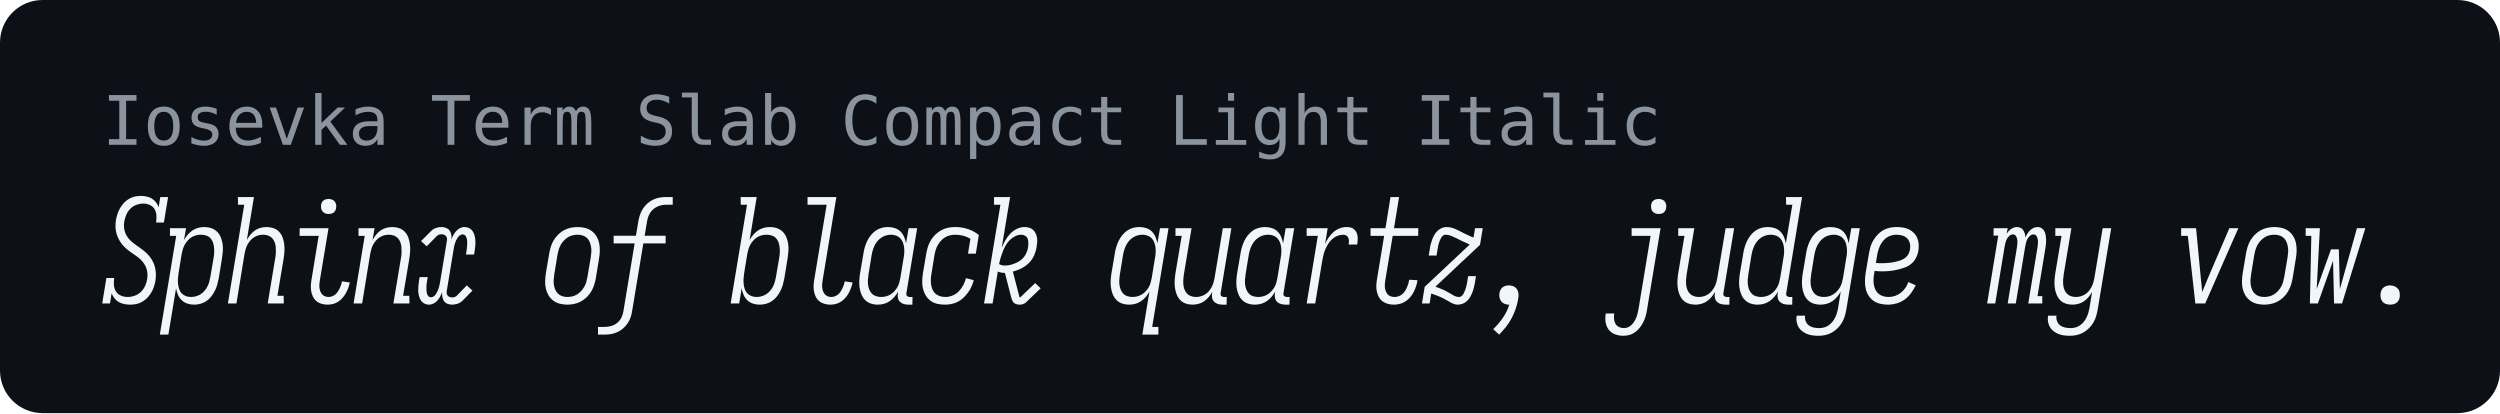
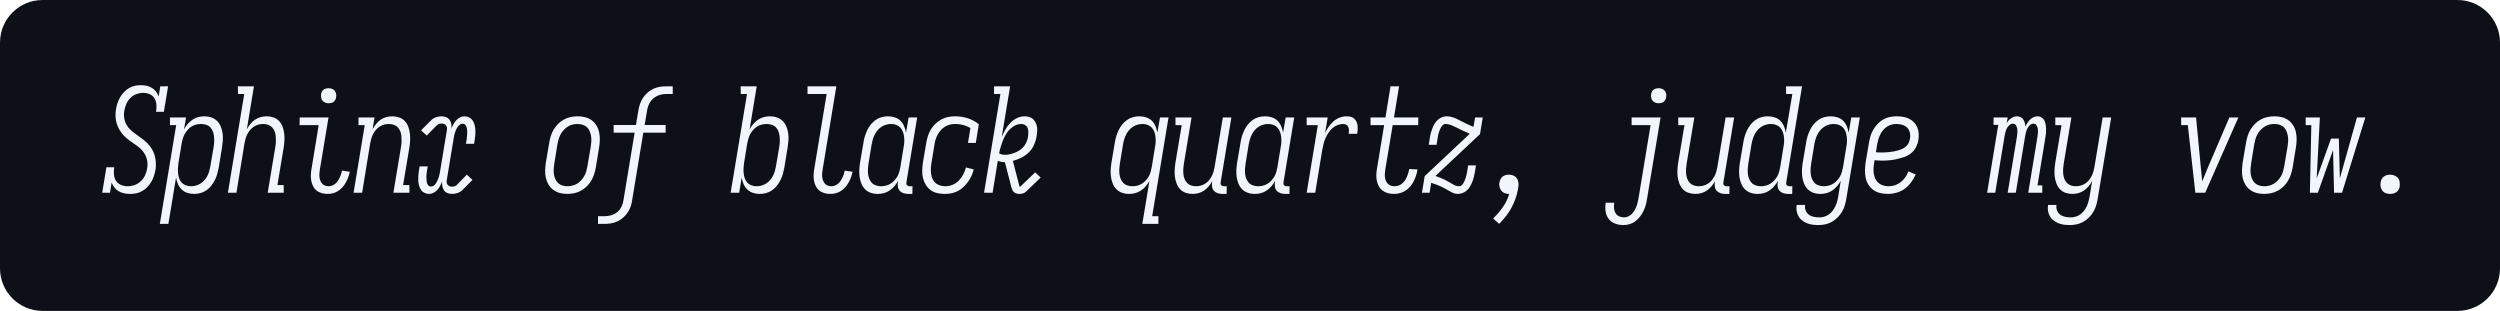
- <svg xmlns="http://www.w3.org/2000/svg" width="587" height="97" viewBox="0 0 587 97" role="img" aria-labelledby="title desc">
+ <svg xmlns="http://www.w3.org/2000/svg" width="587" height="73" viewBox="0 0 587 73" role="img" aria-labelledby="title desc">
  <rect width="100%" height="100%" rx="10" fill="#0d1117" />
-   <text x="24" y="34" fill="#8b949e" font-family="ui-monospace, SFMono-Regular, Menlo, Consolas, monospace" font-size="16">Iosevka Term Slab Compact Light Italic</text>
-   <g transform="translate(24.20 71.26)" fill="#f0f6fc">
+   <g transform="translate(24.20 45.26)" fill="#f0f6fc">
    <path d="M6.392 0.272Q5.678 0.272 4.981 0.136Q4.284 0.0 3.689 -0.34Q3.094 -0.68 2.669 -1.224Q2.244 -1.768 2.006 -2.414L1.632 0.0H-0.204L0.782 -5.984H2.618Q2.482 -5.134 2.55 -4.301Q2.618 -3.468 3.026 -2.822Q3.434 -2.176 4.182 -1.853Q4.93 -1.53 5.78 -1.53Q6.596 -1.53 7.412 -1.819Q8.228 -2.108 8.857 -2.703Q9.486 -3.298 9.86 -4.097Q10.234 -4.896 10.336 -5.678Q10.506 -6.596 10.37 -7.446Q10.234 -8.296 9.826 -9.027Q9.418 -9.758 8.823 -10.319Q8.228 -10.88 7.531 -11.339Q6.834 -11.798 6.171 -12.291Q5.508 -12.784 4.93 -13.362Q4.352 -13.94 3.927 -14.654Q3.502 -15.368 3.23 -16.184Q2.958 -17.0 2.924 -17.867Q2.89 -18.734 3.026 -19.618Q3.162 -20.332 3.383 -21.029Q3.604 -21.726 3.978 -22.372Q4.352 -23.018 4.862 -23.579Q5.372 -24.14 6.018 -24.531Q6.664 -24.922 7.378 -25.092Q8.092 -25.262 8.806 -25.262Q9.52 -25.262 10.183 -25.126Q10.846 -24.99 11.424 -24.65Q12.002 -24.31 12.41 -23.783Q12.818 -23.256 13.056 -22.61L13.43 -24.99H15.266L14.28 -19.006H12.444Q12.58 -19.856 12.529 -20.672Q12.478 -21.488 12.087 -22.151Q11.696 -22.814 10.965 -23.137Q10.234 -23.46 9.418 -23.46Q8.636 -23.46 7.837 -23.171Q7.038 -22.882 6.426 -22.27Q5.814 -21.658 5.474 -20.876Q5.134 -20.094 4.998 -19.312Q4.828 -18.428 4.964 -17.561Q5.1 -16.694 5.508 -15.963Q5.916 -15.232 6.528 -14.688Q7.14 -14.144 7.82 -13.668Q8.5 -13.192 9.163 -12.699Q9.826 -12.206 10.404 -11.628Q10.982 -11.05 11.424 -10.336Q11.866 -9.622 12.104 -8.823Q12.342 -8.024 12.393 -7.14Q12.444 -6.256 12.308 -5.372Q12.172 -4.658 11.951 -3.961Q11.73 -3.264 11.339 -2.601Q10.948 -1.938 10.421 -1.377Q9.894 -0.816 9.231 -0.425Q8.568 -0.034 7.837 0.119Q7.106 0.272 6.392 0.272Z M13.328 7.31 17.17 -15.878H15.708V-17.68H19.482L19.006 -14.892Q19.346 -15.538 19.856 -16.133Q20.366 -16.728 20.995 -17.153Q21.624 -17.578 22.338 -17.765Q23.052 -17.952 23.766 -17.952Q24.65 -17.952 25.432 -17.68Q26.214 -17.408 26.775 -16.847Q27.336 -16.286 27.642 -15.538Q27.948 -14.79 28.067 -13.957Q28.186 -13.124 28.118 -12.257Q28.05 -11.39 27.914 -10.54L27.166 -5.95Q27.03 -5.202 26.826 -4.471Q26.622 -3.74 26.282 -3.043Q25.942 -2.346 25.449 -1.7Q24.956 -1.054 24.293 -0.595Q23.63 -0.136 22.882 0.068Q22.134 0.272 21.386 0.272Q20.536 0.272 19.771 0.017Q19.006 -0.238 18.445 -0.782Q17.884 -1.326 17.578 -2.057Q17.272 -2.788 17.136 -3.57L15.334 7.31ZM20.638 -1.53Q21.182 -1.53 21.777 -1.683Q22.372 -1.836 22.899 -2.176Q23.426 -2.516 23.834 -2.992Q24.242 -3.468 24.514 -4.012Q24.786 -4.556 24.939 -5.117Q25.092 -5.678 25.194 -6.256L25.976 -10.846Q26.078 -11.458 26.095 -12.07Q26.112 -12.682 26.044 -13.277Q25.976 -13.872 25.772 -14.416Q25.568 -14.96 25.177 -15.368Q24.786 -15.776 24.191 -15.963Q23.596 -16.15 22.984 -16.15Q22.44 -16.15 21.879 -16.014Q21.318 -15.878 20.808 -15.572Q20.298 -15.266 19.89 -14.807Q19.482 -14.348 19.193 -13.838Q18.904 -13.328 18.734 -12.767Q18.564 -12.206 18.462 -11.662L17.714 -7.072Q17.612 -6.426 17.578 -5.797Q17.544 -5.168 17.612 -4.556Q17.68 -3.944 17.867 -3.383Q18.054 -2.822 18.445 -2.397Q18.836 -1.972 19.414 -1.751Q19.992 -1.53 20.638 -1.53Z M29.308 0.0 33.15 -23.188H31.688L31.654 -24.99H35.428L33.762 -14.926Q34.136 -15.572 34.595 -16.15Q35.054 -16.728 35.666 -17.153Q36.278 -17.578 36.992 -17.765Q37.706 -17.952 38.386 -17.952Q39.236 -17.952 40.018 -17.68Q40.8 -17.408 41.344 -16.83Q41.888 -16.252 42.16 -15.487Q42.432 -14.722 42.534 -13.906Q42.636 -13.09 42.585 -12.24Q42.534 -11.39 42.398 -10.54L40.936 -1.802H42.398L42.432 0.0H38.658L40.46 -10.846Q40.562 -11.458 40.579 -12.053Q40.596 -12.648 40.545 -13.243Q40.494 -13.838 40.29 -14.382Q40.086 -14.926 39.712 -15.334Q39.338 -15.742 38.777 -15.946Q38.216 -16.15 37.604 -16.15Q37.06 -16.15 36.516 -16.014Q35.972 -15.878 35.462 -15.555Q34.952 -15.232 34.561 -14.773Q34.17 -14.314 33.898 -13.804Q33.626 -13.294 33.473 -12.75Q33.32 -12.206 33.218 -11.662L31.314 0.0Z M52.734 0.272Q52.02 0.272 51.34 0.085Q50.66 -0.102 50.133 -0.527Q49.606 -0.952 49.3 -1.564Q48.994 -2.176 48.875 -2.856Q48.756 -3.536 48.79 -4.267Q48.824 -4.998 48.96 -5.712L50.626 -15.878H46.138L46.172 -17.68H52.938L50.898 -5.406Q50.83 -4.964 50.796 -4.522Q50.762 -4.08 50.813 -3.655Q50.864 -3.23 51.017 -2.839Q51.17 -2.448 51.442 -2.142Q51.714 -1.836 52.105 -1.683Q52.496 -1.53 52.938 -1.53Q53.346 -1.53 53.771 -1.683Q54.196 -1.836 54.553 -2.142Q54.91 -2.448 55.148 -2.822Q55.386 -3.196 55.573 -3.587Q55.76 -3.978 55.896 -4.386Q56.032 -4.794 56.1 -5.202L57.936 -4.93Q57.8 -4.284 57.579 -3.672Q57.358 -3.06 57.035 -2.465Q56.712 -1.87 56.253 -1.343Q55.794 -0.816 55.233 -0.442Q54.672 -0.068 54.026 0.102Q53.38 0.272 52.734 0.272ZM52.972 -21.012Q52.53 -21.012 52.156 -21.165Q51.782 -21.318 51.527 -21.624Q51.272 -21.93 51.204 -22.355Q51.136 -22.78 51.204 -23.222Q51.238 -23.494 51.408 -23.783Q51.578 -24.072 51.833 -24.242Q52.088 -24.412 52.377 -24.48Q52.666 -24.548 52.938 -24.548Q53.38 -24.548 53.771 -24.395Q54.162 -24.242 54.4 -23.936Q54.638 -23.63 54.723 -23.205Q54.808 -22.78 54.706 -22.338Q54.672 -22.066 54.502 -21.777Q54.332 -21.488 54.094 -21.318Q53.856 -21.148 53.55 -21.08Q53.244 -21.012 52.972 -21.012Z M58.82 0.0 61.438 -15.878H59.976V-17.68H63.75L63.274 -14.926Q63.648 -15.572 64.107 -16.15Q64.566 -16.728 65.178 -17.153Q65.79 -17.578 66.504 -17.765Q67.218 -17.952 67.898 -17.952Q68.748 -17.952 69.53 -17.68Q70.312 -17.408 70.856 -16.83Q71.4 -16.252 71.672 -15.487Q71.944 -14.722 72.046 -13.906Q72.148 -13.09 72.097 -12.24Q72.046 -11.39 71.91 -10.54L70.448 -1.802H71.91L71.944 0.0H68.17L69.972 -10.846Q70.074 -11.458 70.091 -12.053Q70.108 -12.648 70.057 -13.243Q70.006 -13.838 69.802 -14.382Q69.598 -14.926 69.224 -15.334Q68.85 -15.742 68.289 -15.946Q67.728 -16.15 67.116 -16.15Q66.572 -16.15 66.028 -16.014Q65.484 -15.878 64.974 -15.555Q64.464 -15.232 64.073 -14.773Q63.682 -14.314 63.41 -13.804Q63.138 -13.294 62.985 -12.75Q62.832 -12.206 62.73 -11.662L60.826 0.0Z M76.568 0.272Q75.956 0.272 75.429 0.0Q74.902 -0.272 74.613 -0.748Q74.324 -1.224 74.171 -1.785Q74.018 -2.346 74.001 -2.941Q73.984 -3.536 74.035 -4.148Q74.086 -4.76 74.188 -5.372L74.324 -6.188H76.228L76.092 -5.372Q76.024 -4.998 75.973 -4.607Q75.922 -4.216 75.922 -3.842Q75.922 -3.468 75.939 -3.094Q75.956 -2.72 76.041 -2.363Q76.126 -2.006 76.364 -1.734Q76.602 -1.462 77.01 -1.462Q77.35 -1.462 77.656 -1.683Q77.962 -1.904 78.166 -2.227Q78.37 -2.55 78.523 -2.89Q78.676 -3.23 78.795 -3.57Q78.914 -3.91 78.982 -4.267Q79.05 -4.624 79.118 -4.964L80.716 -14.62Q80.784 -14.96 80.75 -15.266Q80.716 -15.572 80.529 -15.81Q80.342 -16.048 80.053 -16.15Q79.764 -16.252 79.458 -16.252Q79.152 -16.252 78.863 -16.15Q78.574 -16.048 78.37 -15.844L75.99 -13.43L74.664 -14.654L77.044 -17.034Q77.52 -17.51 78.166 -17.731Q78.812 -17.952 79.458 -17.952Q80.002 -17.952 80.529 -17.748Q81.056 -17.544 81.362 -17.119Q81.668 -16.694 81.77 -16.133Q81.872 -15.572 81.804 -15.028Q81.974 -15.538 82.246 -16.048Q82.518 -16.558 82.892 -16.983Q83.266 -17.408 83.793 -17.68Q84.32 -17.952 84.83 -17.952Q85.442 -17.952 85.969 -17.68Q86.496 -17.408 86.802 -16.932Q87.108 -16.456 87.244 -15.895Q87.38 -15.334 87.414 -14.739Q87.448 -14.144 87.397 -13.532Q87.346 -12.92 87.244 -12.308L87.108 -11.492H85.204L85.34 -12.308Q85.374 -12.682 85.425 -13.073Q85.476 -13.464 85.493 -13.838Q85.51 -14.212 85.493 -14.586Q85.476 -14.96 85.374 -15.317Q85.272 -15.674 85.051 -15.946Q84.83 -16.218 84.422 -16.218Q84.082 -16.218 83.776 -15.997Q83.47 -15.776 83.249 -15.453Q83.028 -15.13 82.875 -14.79Q82.722 -14.45 82.62 -14.11Q82.518 -13.77 82.433 -13.413Q82.348 -13.056 82.314 -12.716L80.716 -3.06Q80.648 -2.72 80.682 -2.414Q80.716 -2.108 80.903 -1.87Q81.09 -1.632 81.379 -1.53Q81.668 -1.428 81.974 -1.428Q82.28 -1.428 82.569 -1.53Q82.858 -1.632 83.062 -1.836L85.408 -4.25L86.734 -3.026L84.388 -0.646Q83.912 -0.17 83.249 0.051Q82.586 0.272 81.94 0.272Q81.396 0.272 80.869 0.068Q80.342 -0.136 80.053 -0.561Q79.764 -0.986 79.662 -1.547Q79.56 -2.108 79.628 -2.652Q79.424 -2.142 79.152 -1.632Q78.88 -1.122 78.506 -0.697Q78.132 -0.272 77.605 0.0Q77.078 0.272 76.568 0.272Z M109.004 0.272Q108.086 0.272 107.236 0.051Q106.386 -0.17 105.706 -0.68Q105.026 -1.19 104.584 -1.938Q104.142 -2.686 103.955 -3.536Q103.768 -4.386 103.802 -5.304Q103.836 -6.222 103.972 -7.14L104.754 -11.73Q104.89 -12.512 105.128 -13.311Q105.366 -14.11 105.808 -14.841Q106.25 -15.572 106.862 -16.184Q107.474 -16.796 108.222 -17.204Q108.97 -17.612 109.803 -17.782Q110.636 -17.952 111.418 -17.952Q112.336 -17.952 113.203 -17.731Q114.07 -17.51 114.75 -17.0Q115.43 -16.49 115.872 -15.742Q116.314 -14.994 116.484 -14.144Q116.654 -13.294 116.637 -12.376Q116.62 -11.458 116.45 -10.54L115.702 -5.95Q115.566 -5.168 115.311 -4.369Q115.056 -3.57 114.631 -2.839Q114.206 -2.108 113.577 -1.496Q112.948 -0.884 112.2 -0.476Q111.452 -0.068 110.619 0.102Q109.786 0.272 109.004 0.272ZM109.004 -1.53Q109.582 -1.53 110.177 -1.666Q110.772 -1.802 111.316 -2.142Q111.86 -2.482 112.285 -2.958Q112.71 -3.434 113.016 -3.978Q113.322 -4.522 113.475 -5.1Q113.628 -5.678 113.73 -6.256L114.512 -10.846Q114.614 -11.458 114.648 -12.087Q114.682 -12.716 114.58 -13.311Q114.478 -13.906 114.257 -14.45Q114.036 -14.994 113.628 -15.385Q113.22 -15.776 112.625 -15.963Q112.03 -16.15 111.418 -16.15Q110.84 -16.15 110.245 -16.014Q109.65 -15.878 109.123 -15.538Q108.596 -15.198 108.154 -14.722Q107.712 -14.246 107.423 -13.702Q107.134 -13.158 106.964 -12.58Q106.794 -12.002 106.692 -11.424L105.944 -6.834Q105.842 -6.222 105.808 -5.593Q105.774 -4.964 105.859 -4.369Q105.944 -3.774 106.182 -3.23Q106.42 -2.686 106.828 -2.295Q107.236 -1.904 107.814 -1.717Q108.392 -1.53 109.004 -1.53Z M116.212 7.31V5.508H117.708Q118.49 5.508 119.289 5.287Q120.088 5.066 120.734 4.539Q121.38 4.012 121.737 3.247Q122.094 2.482 122.196 1.7L124.814 -14.11H119.884V-15.912H125.12L125.698 -19.38Q125.834 -20.162 126.089 -20.893Q126.344 -21.624 126.786 -22.304Q127.228 -22.984 127.857 -23.528Q128.486 -24.072 129.217 -24.412Q129.948 -24.752 130.713 -24.871Q131.478 -24.99 132.226 -24.99H133.756V-23.188H132.26Q131.716 -23.188 131.172 -23.086Q130.628 -22.984 130.101 -22.729Q129.574 -22.474 129.132 -22.083Q128.69 -21.692 128.401 -21.199Q128.112 -20.706 127.942 -20.179Q127.772 -19.652 127.704 -19.108L127.16 -15.912H132.09V-14.11H126.854L124.236 1.7Q124.134 2.482 123.879 3.213Q123.624 3.944 123.182 4.624Q122.74 5.304 122.111 5.848Q121.482 6.392 120.734 6.732Q119.986 7.072 119.221 7.191Q118.456 7.31 117.708 7.31Z M154.19 0.272Q153.34 0.272 152.575 0.017Q151.81 -0.238 151.249 -0.782Q150.688 -1.326 150.382 -2.057Q150.076 -2.788 149.94 -3.57L149.362 0.0H147.356L151.198 -23.188H149.736L149.702 -24.99H153.476L151.81 -14.892Q152.15 -15.538 152.66 -16.133Q153.17 -16.728 153.799 -17.153Q154.428 -17.578 155.142 -17.765Q155.856 -17.952 156.57 -17.952Q157.454 -17.952 158.236 -17.68Q159.018 -17.408 159.579 -16.847Q160.14 -16.286 160.446 -15.538Q160.752 -14.79 160.871 -13.957Q160.99 -13.124 160.922 -12.257Q160.854 -11.39 160.718 -10.54L159.97 -5.95Q159.834 -5.202 159.63 -4.471Q159.426 -3.74 159.086 -3.043Q158.746 -2.346 158.253 -1.7Q157.76 -1.054 157.097 -0.595Q156.434 -0.136 155.686 0.068Q154.938 0.272 154.19 0.272ZM153.442 -1.53Q153.986 -1.53 154.581 -1.683Q155.176 -1.836 155.703 -2.176Q156.23 -2.516 156.638 -2.992Q157.046 -3.468 157.318 -4.012Q157.59 -4.556 157.743 -5.117Q157.896 -5.678 157.998 -6.256L158.78 -10.846Q158.882 -11.458 158.899 -12.07Q158.916 -12.682 158.848 -13.277Q158.78 -13.872 158.576 -14.416Q158.372 -14.96 157.981 -15.368Q157.59 -15.776 156.995 -15.963Q156.4 -16.15 155.788 -16.15Q155.244 -16.15 154.683 -16.014Q154.122 -15.878 153.612 -15.572Q153.102 -15.266 152.694 -14.807Q152.286 -14.348 151.997 -13.838Q151.708 -13.328 151.538 -12.767Q151.368 -12.206 151.266 -11.662L150.518 -7.072Q150.416 -6.426 150.382 -5.797Q150.348 -5.168 150.416 -4.556Q150.484 -3.944 150.671 -3.383Q150.858 -2.822 151.249 -2.397Q151.64 -1.972 152.218 -1.751Q152.796 -1.53 153.442 -1.53Z M170.782 0.272Q170.068 0.272 169.388 0.085Q168.708 -0.102 168.181 -0.527Q167.654 -0.952 167.348 -1.564Q167.042 -2.176 166.923 -2.856Q166.804 -3.536 166.838 -4.267Q166.872 -4.998 167.008 -5.712L169.898 -23.188H165.41V-24.99H172.176L168.946 -5.406Q168.878 -4.964 168.844 -4.522Q168.81 -4.08 168.861 -3.655Q168.912 -3.23 169.065 -2.839Q169.218 -2.448 169.49 -2.142Q169.762 -1.836 170.153 -1.683Q170.544 -1.53 170.986 -1.53Q171.394 -1.53 171.819 -1.683Q172.244 -1.836 172.601 -2.142Q172.958 -2.448 173.196 -2.822Q173.434 -3.196 173.621 -3.587Q173.808 -3.978 173.944 -4.386Q174.08 -4.794 174.148 -5.202L175.984 -4.93Q175.848 -4.284 175.627 -3.672Q175.406 -3.06 175.083 -2.465Q174.76 -1.87 174.301 -1.343Q173.842 -0.816 173.281 -0.442Q172.72 -0.068 172.074 0.102Q171.428 0.272 170.782 0.272Z M181.9 0.272Q181.016 0.272 180.234 0.0Q179.452 -0.272 178.908 -0.833Q178.364 -1.394 178.058 -2.142Q177.752 -2.89 177.633 -3.723Q177.514 -4.556 177.565 -5.423Q177.616 -6.29 177.752 -7.14L178.534 -11.73Q178.636 -12.478 178.857 -13.209Q179.078 -13.94 179.401 -14.637Q179.724 -15.334 180.234 -15.98Q180.744 -16.626 181.39 -17.085Q182.036 -17.544 182.784 -17.748Q183.532 -17.952 184.28 -17.952Q185.13 -17.952 185.912 -17.697Q186.694 -17.442 187.238 -16.898Q187.782 -16.354 188.088 -15.623Q188.394 -14.892 188.53 -14.11L189.142 -17.68H191.148L188.632 -2.482Q188.598 -2.278 188.615 -2.091Q188.632 -1.904 188.751 -1.785Q188.87 -1.666 189.04 -1.598Q189.21 -1.53 189.414 -1.53H190.06L190.026 0.272H189.108Q188.53 0.272 188.003 0.119Q187.476 -0.034 187.102 -0.408Q186.728 -0.782 186.626 -1.343Q186.524 -1.904 186.626 -2.482L186.66 -2.788Q186.32 -2.142 185.81 -1.547Q185.3 -0.952 184.671 -0.527Q184.042 -0.102 183.328 0.085Q182.614 0.272 181.9 0.272ZM182.682 -1.53Q183.226 -1.53 183.787 -1.666Q184.348 -1.802 184.858 -2.108Q185.368 -2.414 185.793 -2.873Q186.218 -3.332 186.507 -3.842Q186.796 -4.352 186.949 -4.913Q187.102 -5.474 187.204 -6.018L187.952 -10.608Q188.088 -11.254 188.122 -11.883Q188.156 -12.512 188.088 -13.124Q188.02 -13.736 187.816 -14.297Q187.612 -14.858 187.221 -15.283Q186.83 -15.708 186.252 -15.929Q185.674 -16.15 185.028 -16.15Q184.484 -16.15 183.906 -15.997Q183.328 -15.844 182.801 -15.504Q182.274 -15.164 181.866 -14.688Q181.458 -14.212 181.186 -13.668Q180.914 -13.124 180.744 -12.563Q180.574 -12.002 180.472 -11.424L179.724 -6.834Q179.622 -6.222 179.588 -5.61Q179.554 -4.998 179.622 -4.403Q179.69 -3.808 179.911 -3.264Q180.132 -2.72 180.523 -2.312Q180.914 -1.904 181.492 -1.717Q182.07 -1.53 182.682 -1.53Z M197.642 0.272Q196.724 0.272 195.84 0.068Q194.956 -0.136 194.276 -0.646Q193.596 -1.156 193.154 -1.904Q192.712 -2.652 192.508 -3.502Q192.304 -4.352 192.338 -5.287Q192.372 -6.222 192.508 -7.14L193.29 -11.73Q193.426 -12.546 193.681 -13.345Q193.936 -14.144 194.378 -14.875Q194.82 -15.606 195.466 -16.218Q196.112 -16.83 196.877 -17.238Q197.642 -17.646 198.458 -17.799Q199.274 -17.952 200.09 -17.952Q201.654 -17.952 203.082 -17.476Q204.51 -17.0 205.632 -16.082L204.918 -11.696H203.082L203.66 -15.198Q202.878 -15.674 201.96 -15.912Q201.042 -16.15 200.09 -16.15Q199.512 -16.15 198.9 -16.014Q198.288 -15.878 197.744 -15.555Q197.2 -15.232 196.758 -14.756Q196.316 -14.28 196.01 -13.736Q195.704 -13.192 195.517 -12.614Q195.33 -12.036 195.228 -11.424L194.48 -6.834Q194.378 -6.188 194.361 -5.559Q194.344 -4.93 194.446 -4.318Q194.548 -3.706 194.803 -3.162Q195.058 -2.618 195.517 -2.244Q195.976 -1.87 196.571 -1.7Q197.166 -1.53 197.812 -1.53Q198.628 -1.53 199.461 -1.87Q200.294 -2.21 200.94 -2.873Q201.586 -3.536 201.994 -4.335Q202.402 -5.134 202.606 -5.95L204.442 -5.474Q204.238 -4.726 203.915 -3.995Q203.592 -3.264 203.116 -2.601Q202.64 -1.938 202.028 -1.36Q201.416 -0.782 200.702 -0.408Q199.988 -0.034 199.206 0.119Q198.424 0.272 197.642 0.272Z M215.22 0.272Q214.88 0.272 214.54 0.187Q214.2 0.102 213.928 -0.102Q213.656 -0.306 213.52 -0.629Q213.384 -0.952 213.282 -1.258L211.752 -7.174Q211.31 -7.174 210.885 -7.259Q210.46 -7.344 210.086 -7.514L208.862 0.0H206.856L210.698 -23.188H209.202V-24.99H212.976L211.004 -13.09Q211.378 -13.974 211.854 -14.824Q212.33 -15.674 213.01 -16.388Q213.69 -17.102 214.574 -17.527Q215.458 -17.952 216.376 -17.952Q216.92 -17.952 217.447 -17.799Q217.974 -17.646 218.348 -17.306Q218.722 -16.966 218.96 -16.49Q219.198 -16.014 219.283 -15.487Q219.368 -14.96 219.334 -14.416Q219.3 -13.872 219.198 -13.294Q219.062 -12.308 218.62 -11.305Q218.178 -10.302 217.396 -9.52Q216.614 -8.738 215.628 -8.245Q214.642 -7.752 213.622 -7.48L215.118 -1.7Q215.152 -1.632 215.169 -1.53Q215.186 -1.428 215.254 -1.428Q215.288 -1.428 215.322 -1.428Q215.356 -1.428 215.39 -1.462L218.858 -4.794L220.15 -3.57L216.682 -0.238Q216.376 0.034 215.985 0.153Q215.594 0.272 215.22 0.272ZM211.82 -8.908Q212.398 -8.908 213.01 -9.061Q213.622 -9.214 214.2 -9.452Q214.778 -9.69 215.322 -10.064Q215.866 -10.438 216.24 -10.931Q216.614 -11.424 216.852 -12.002Q217.09 -12.58 217.192 -13.192Q217.26 -13.702 217.26 -14.212Q217.26 -14.722 217.107 -15.164Q216.954 -15.606 216.529 -15.878Q216.104 -16.15 215.594 -16.15Q214.88 -16.15 214.149 -15.793Q213.418 -15.436 212.857 -14.858Q212.296 -14.28 211.905 -13.583Q211.514 -12.886 211.242 -12.172Q210.97 -11.458 210.749 -10.727Q210.528 -9.996 210.392 -9.248Q210.698 -9.078 211.072 -8.993Q211.446 -8.908 211.82 -8.908Z M244.018 7.31 245.684 -2.788Q245.344 -2.142 244.834 -1.547Q244.324 -0.952 243.695 -0.527Q243.066 -0.102 242.352 0.085Q241.638 0.272 240.924 0.272Q240.04 0.272 239.258 0.0Q238.476 -0.272 237.932 -0.833Q237.388 -1.394 237.082 -2.142Q236.776 -2.89 236.657 -3.723Q236.538 -4.556 236.589 -5.423Q236.64 -6.29 236.776 -7.14L237.558 -11.73Q237.66 -12.478 237.881 -13.209Q238.102 -13.94 238.425 -14.637Q238.748 -15.334 239.258 -15.98Q239.768 -16.626 240.414 -17.085Q241.06 -17.544 241.808 -17.748Q242.556 -17.952 243.304 -17.952Q244.154 -17.952 244.936 -17.697Q245.718 -17.442 246.262 -16.898Q246.806 -16.354 247.112 -15.623Q247.418 -14.892 247.554 -14.11L248.166 -17.68H250.172L246.33 5.508H247.792V7.31ZM241.706 -1.53Q242.25 -1.53 242.811 -1.666Q243.372 -1.802 243.882 -2.108Q244.392 -2.414 244.817 -2.873Q245.242 -3.332 245.531 -3.842Q245.82 -4.352 245.973 -4.913Q246.126 -5.474 246.228 -6.018L246.976 -10.608Q247.112 -11.254 247.146 -11.883Q247.18 -12.512 247.112 -13.124Q247.044 -13.736 246.84 -14.297Q246.636 -14.858 246.245 -15.283Q245.854 -15.708 245.276 -15.929Q244.698 -16.15 244.052 -16.15Q243.508 -16.15 242.93 -15.997Q242.352 -15.844 241.825 -15.504Q241.298 -15.164 240.89 -14.688Q240.482 -14.212 240.21 -13.668Q239.938 -13.124 239.768 -12.563Q239.598 -12.002 239.496 -11.424L238.748 -6.834Q238.646 -6.222 238.612 -5.61Q238.578 -4.998 238.646 -4.403Q238.714 -3.808 238.935 -3.264Q239.156 -2.72 239.547 -2.312Q239.938 -1.904 240.516 -1.717Q241.094 -1.53 241.706 -1.53Z M255.816 0.272Q254.966 0.272 254.184 0.0Q253.402 -0.272 252.875 -0.85Q252.348 -1.428 252.059 -2.193Q251.77 -2.958 251.668 -3.774Q251.566 -4.59 251.617 -5.44Q251.668 -6.29 251.804 -7.14L253.266 -15.878H251.804V-17.68H255.578L253.776 -6.834Q253.674 -6.222 253.64 -5.627Q253.606 -5.032 253.657 -4.437Q253.708 -3.842 253.912 -3.298Q254.116 -2.754 254.49 -2.346Q254.864 -1.938 255.425 -1.734Q255.986 -1.53 256.598 -1.53Q257.142 -1.53 257.686 -1.666Q258.23 -1.802 258.757 -2.125Q259.284 -2.448 259.658 -2.907Q260.032 -3.366 260.304 -3.876Q260.576 -4.386 260.729 -4.93Q260.882 -5.474 260.984 -6.018L262.922 -17.68H264.928L262.412 -2.482Q262.378 -2.278 262.395 -2.091Q262.412 -1.904 262.531 -1.785Q262.65 -1.666 262.82 -1.598Q262.99 -1.53 263.194 -1.53H263.84L263.806 0.272H262.888Q262.31 0.272 261.783 0.119Q261.256 -0.034 260.882 -0.408Q260.508 -0.782 260.406 -1.343Q260.304 -1.904 260.406 -2.482L260.44 -2.754Q260.1 -2.108 259.624 -1.53Q259.148 -0.952 258.536 -0.527Q257.924 -0.102 257.21 0.085Q256.496 0.272 255.816 0.272Z M270.436 0.272Q269.552 0.272 268.77 0.0Q267.988 -0.272 267.444 -0.833Q266.9 -1.394 266.594 -2.142Q266.288 -2.89 266.169 -3.723Q266.05 -4.556 266.101 -5.423Q266.152 -6.29 266.288 -7.14L267.07 -11.73Q267.172 -12.478 267.393 -13.209Q267.614 -13.94 267.937 -14.637Q268.26 -15.334 268.77 -15.98Q269.28 -16.626 269.926 -17.085Q270.572 -17.544 271.32 -17.748Q272.068 -17.952 272.816 -17.952Q273.666 -17.952 274.448 -17.697Q275.23 -17.442 275.774 -16.898Q276.318 -16.354 276.624 -15.623Q276.93 -14.892 277.066 -14.11L277.678 -17.68H279.684L277.168 -2.482Q277.134 -2.278 277.151 -2.091Q277.168 -1.904 277.287 -1.785Q277.406 -1.666 277.576 -1.598Q277.746 -1.53 277.95 -1.53H278.596L278.562 0.272H277.644Q277.066 0.272 276.539 0.119Q276.012 -0.034 275.638 -0.408Q275.264 -0.782 275.162 -1.343Q275.06 -1.904 275.162 -2.482L275.196 -2.788Q274.856 -2.142 274.346 -1.547Q273.836 -0.952 273.207 -0.527Q272.578 -0.102 271.864 0.085Q271.15 0.272 270.436 0.272ZM271.218 -1.53Q271.762 -1.53 272.323 -1.666Q272.884 -1.802 273.394 -2.108Q273.904 -2.414 274.329 -2.873Q274.754 -3.332 275.043 -3.842Q275.332 -4.352 275.485 -4.913Q275.638 -5.474 275.74 -6.018L276.488 -10.608Q276.624 -11.254 276.658 -11.883Q276.692 -12.512 276.624 -13.124Q276.556 -13.736 276.352 -14.297Q276.148 -14.858 275.757 -15.283Q275.366 -15.708 274.788 -15.929Q274.21 -16.15 273.564 -16.15Q273.02 -16.15 272.442 -15.997Q271.864 -15.844 271.337 -15.504Q270.81 -15.164 270.402 -14.688Q269.994 -14.212 269.722 -13.668Q269.45 -13.124 269.28 -12.563Q269.11 -12.002 269.008 -11.424L268.26 -6.834Q268.158 -6.222 268.124 -5.61Q268.09 -4.998 268.158 -4.403Q268.226 -3.808 268.447 -3.264Q268.668 -2.72 269.059 -2.312Q269.45 -1.904 270.028 -1.717Q270.606 -1.53 271.218 -1.53Z M282.608 0.0 285.226 -15.878H282.608V-17.68H287.538L286.926 -13.94Q287.232 -14.722 287.742 -15.453Q288.252 -16.184 288.898 -16.762Q289.544 -17.34 290.36 -17.646Q291.176 -17.952 291.992 -17.952Q292.502 -17.952 292.961 -17.833Q293.42 -17.714 293.76 -17.408Q294.1 -17.102 294.304 -16.677Q294.508 -16.252 294.559 -15.776Q294.61 -15.3 294.576 -14.807Q294.542 -14.314 294.474 -13.838H292.468Q292.536 -14.246 292.536 -14.637Q292.536 -15.028 292.4 -15.385Q292.264 -15.742 291.941 -15.946Q291.618 -16.15 291.244 -16.15Q290.53 -16.15 289.85 -15.895Q289.17 -15.64 288.609 -15.13Q288.048 -14.62 287.657 -13.991Q287.266 -13.362 286.977 -12.699Q286.688 -12.036 286.535 -11.339Q286.382 -10.642 286.246 -9.962L284.614 0.0Z M303.11 0.272Q302.362 0.272 301.665 0.085Q300.968 -0.102 300.424 -0.51Q299.88 -0.918 299.54 -1.547Q299.2 -2.176 299.064 -2.873Q298.928 -3.57 298.962 -4.301Q298.996 -5.032 299.132 -5.78L300.798 -15.878H297.602V-17.68H301.104L302.294 -24.99H304.3L303.11 -17.68H308.822L308.788 -15.878H302.804L301.07 -5.474Q301.002 -5.032 300.968 -4.573Q300.934 -4.114 300.985 -3.672Q301.036 -3.23 301.206 -2.822Q301.376 -2.414 301.665 -2.108Q301.954 -1.802 302.379 -1.666Q302.804 -1.53 303.28 -1.53Q303.722 -1.53 304.198 -1.7Q304.674 -1.87 305.048 -2.193Q305.422 -2.516 305.694 -2.924Q305.966 -3.332 306.153 -3.774Q306.34 -4.216 306.476 -4.658Q306.612 -5.1 306.68 -5.542V-5.576L308.618 -5.474V-5.44Q308.516 -4.726 308.295 -4.046Q308.074 -3.366 307.751 -2.72Q307.428 -2.074 306.935 -1.496Q306.442 -0.918 305.83 -0.51Q305.218 -0.102 304.521 0.085Q303.824 0.272 303.11 0.272Z M318.104 0.272Q317.628 0.272 317.203 0.119Q316.778 -0.034 316.387 -0.255Q315.996 -0.476 315.605 -0.697Q315.214 -0.918 314.823 -1.139Q314.432 -1.36 314.007 -1.53Q313.582 -1.7 313.174 -1.87L311.848 -2.346L311.474 0.0H309.672L310.318 -3.91L320.892 -13.838L320.178 -14.178Q319.532 -14.45 318.937 -14.739Q318.342 -15.028 317.747 -15.334Q317.152 -15.64 316.506 -15.895Q315.86 -16.15 315.18 -16.15Q314.84 -16.15 314.585 -15.912Q314.33 -15.674 314.16 -15.385Q313.99 -15.096 313.871 -14.79Q313.752 -14.484 313.65 -14.178Q313.548 -13.872 313.48 -13.566Q313.412 -13.26 313.378 -12.954L313.106 -11.254H311.27L311.542 -12.954Q311.61 -13.498 311.763 -14.042Q311.916 -14.586 312.12 -15.13Q312.324 -15.674 312.63 -16.184Q312.936 -16.694 313.378 -17.102Q313.82 -17.51 314.364 -17.731Q314.908 -17.952 315.452 -17.952Q316.268 -17.952 316.982 -17.697Q317.696 -17.442 318.342 -17.102Q318.988 -16.762 319.634 -16.439Q320.28 -16.116 320.994 -15.81L321.776 -15.47L322.15 -17.68H323.952L323.306 -13.77L312.834 -3.944L313.854 -3.57Q314.466 -3.332 315.027 -3.06Q315.588 -2.788 316.115 -2.465Q316.642 -2.142 317.203 -1.836Q317.764 -1.53 318.41 -1.53Q318.75 -1.53 319.005 -1.768Q319.26 -2.006 319.43 -2.295Q319.6 -2.584 319.719 -2.89Q319.838 -3.196 319.94 -3.502Q320.042 -3.808 320.11 -4.114Q320.178 -4.42 320.246 -4.726L320.518 -6.426H322.354L322.082 -4.726Q321.98 -4.182 321.844 -3.638Q321.708 -3.094 321.487 -2.55Q321.266 -2.006 320.977 -1.496Q320.688 -0.986 320.246 -0.578Q319.804 -0.17 319.243 0.051Q318.682 0.272 318.104 0.272Z M327.794 7.31 326.4 6.018Q327.692 4.794 328.695 3.332Q329.698 1.87 330.174 0.272H330.038Q329.596 0.272 329.171 0.119Q328.746 -0.034 328.44 -0.34Q328.134 -0.646 327.981 -1.088Q327.828 -1.53 327.828 -1.972Q327.828 -2.108 327.845 -2.244Q327.862 -2.38 327.896 -2.516Q327.964 -2.89 328.151 -3.247Q328.338 -3.604 328.644 -3.825Q328.95 -4.046 329.324 -4.148Q329.698 -4.25 330.072 -4.25Q330.48 -4.25 330.888 -4.131Q331.296 -4.012 331.602 -3.774Q331.908 -3.536 332.078 -3.179Q332.248 -2.822 332.316 -2.431Q332.384 -2.04 332.333 -1.615Q332.282 -1.19 332.214 -0.782Q332.01 0.34 331.619 1.428Q331.228 2.516 330.684 3.536Q330.14 4.556 329.392 5.508Q328.644 6.46 327.794 7.31Z M356.966 7.582Q355.946 7.582 355.028 7.242Q354.11 6.902 353.532 6.154Q352.954 5.406 352.801 4.42Q352.648 3.434 352.818 2.448V2.346H354.824V2.414Q354.722 3.026 354.773 3.638Q354.824 4.25 355.113 4.76Q355.402 5.27 355.946 5.525Q356.49 5.78 357.136 5.78Q357.612 5.78 358.105 5.559Q358.598 5.338 358.955 4.964Q359.312 4.59 359.584 4.131Q359.856 3.672 360.043 3.179Q360.23 2.686 360.332 2.193Q360.434 1.7 360.536 1.224L363.358 -15.878H358.904V-17.68H365.704L362.508 1.53Q362.406 2.244 362.202 2.958Q361.998 3.672 361.658 4.352Q361.318 5.032 360.842 5.644Q360.366 6.256 359.754 6.715Q359.142 7.174 358.411 7.378Q357.68 7.582 356.966 7.582ZM365.262 -21.012Q364.82 -21.012 364.446 -21.165Q364.072 -21.318 363.817 -21.624Q363.562 -21.93 363.494 -22.355Q363.426 -22.78 363.494 -23.222Q363.528 -23.494 363.698 -23.783Q363.868 -24.072 364.123 -24.242Q364.378 -24.412 364.667 -24.48Q364.956 -24.548 365.228 -24.548Q365.67 -24.548 366.061 -24.395Q366.452 -24.242 366.69 -23.936Q366.928 -23.63 367.013 -23.205Q367.098 -22.78 366.996 -22.338Q366.962 -22.066 366.792 -21.777Q366.622 -21.488 366.384 -21.318Q366.146 -21.148 365.84 -21.08Q365.534 -21.012 365.262 -21.012Z M373.864 0.272Q373.014 0.272 372.232 0.0Q371.45 -0.272 370.923 -0.85Q370.396 -1.428 370.107 -2.193Q369.818 -2.958 369.716 -3.774Q369.614 -4.59 369.665 -5.44Q369.716 -6.29 369.852 -7.14L371.314 -15.878H369.852V-17.68H373.626L371.824 -6.834Q371.722 -6.222 371.688 -5.627Q371.654 -5.032 371.705 -4.437Q371.756 -3.842 371.96 -3.298Q372.164 -2.754 372.538 -2.346Q372.912 -1.938 373.473 -1.734Q374.034 -1.53 374.646 -1.53Q375.19 -1.53 375.734 -1.666Q376.278 -1.802 376.805 -2.125Q377.332 -2.448 377.706 -2.907Q378.08 -3.366 378.352 -3.876Q378.624 -4.386 378.777 -4.93Q378.93 -5.474 379.032 -6.018L380.97 -17.68H382.976L380.46 -2.482Q380.426 -2.278 380.443 -2.091Q380.46 -1.904 380.579 -1.785Q380.698 -1.666 380.868 -1.598Q381.038 -1.53 381.242 -1.53H381.888L381.854 0.272H380.936Q380.358 0.272 379.831 0.119Q379.304 -0.034 378.93 -0.408Q378.556 -0.782 378.454 -1.343Q378.352 -1.904 378.454 -2.482L378.488 -2.754Q378.148 -2.108 377.672 -1.53Q377.196 -0.952 376.584 -0.527Q375.972 -0.102 375.258 0.085Q374.544 0.272 373.864 0.272Z M388.484 0.272Q387.6 0.272 386.818 0.0Q386.036 -0.272 385.492 -0.833Q384.948 -1.394 384.642 -2.142Q384.336 -2.89 384.217 -3.723Q384.098 -4.556 384.149 -5.423Q384.2 -6.29 384.336 -7.14L385.118 -11.73Q385.22 -12.478 385.441 -13.209Q385.662 -13.94 385.985 -14.637Q386.308 -15.334 386.818 -15.98Q387.328 -16.626 387.974 -17.085Q388.62 -17.544 389.368 -17.748Q390.116 -17.952 390.864 -17.952Q391.714 -17.952 392.496 -17.697Q393.278 -17.442 393.822 -16.898Q394.366 -16.354 394.672 -15.623Q394.978 -14.892 395.114 -14.11L396.644 -23.188H395.182L395.148 -24.99H398.922L395.216 -2.482Q395.182 -2.278 395.199 -2.091Q395.216 -1.904 395.335 -1.785Q395.454 -1.666 395.624 -1.598Q395.794 -1.53 395.998 -1.53H396.644L396.61 0.272H395.692Q395.114 0.272 394.587 0.119Q394.06 -0.034 393.686 -0.408Q393.312 -0.782 393.21 -1.343Q393.108 -1.904 393.21 -2.482L393.244 -2.788Q392.904 -2.142 392.394 -1.547Q391.884 -0.952 391.255 -0.527Q390.626 -0.102 389.912 0.085Q389.198 0.272 388.484 0.272ZM389.266 -1.53Q389.81 -1.53 390.371 -1.666Q390.932 -1.802 391.442 -2.108Q391.952 -2.414 392.377 -2.873Q392.802 -3.332 393.091 -3.842Q393.38 -4.352 393.533 -4.913Q393.686 -5.474 393.788 -6.018L394.536 -10.608Q394.672 -11.254 394.706 -11.883Q394.74 -12.512 394.672 -13.124Q394.604 -13.736 394.4 -14.297Q394.196 -14.858 393.805 -15.283Q393.414 -15.708 392.836 -15.929Q392.258 -16.15 391.612 -16.15Q391.068 -16.15 390.49 -15.997Q389.912 -15.844 389.385 -15.504Q388.858 -15.164 388.45 -14.688Q388.042 -14.212 387.77 -13.668Q387.498 -13.124 387.328 -12.563Q387.158 -12.002 387.056 -11.424L386.308 -6.834Q386.206 -6.222 386.172 -5.61Q386.138 -4.998 386.206 -4.403Q386.274 -3.808 386.495 -3.264Q386.716 -2.72 387.107 -2.312Q387.498 -1.904 388.076 -1.717Q388.654 -1.53 389.266 -1.53Z M402.798 7.582Q402.084 7.582 401.404 7.497Q400.724 7.412 400.095 7.157Q399.466 6.902 398.939 6.494Q398.412 6.086 398.089 5.525Q397.766 4.964 397.647 4.267Q397.528 3.57 397.664 2.856H399.636Q399.534 3.536 399.772 4.148Q400.01 4.76 400.503 5.134Q400.996 5.508 401.642 5.644Q402.288 5.78 402.968 5.78Q403.512 5.78 404.09 5.627Q404.668 5.474 405.178 5.117Q405.688 4.76 406.062 4.284Q406.436 3.808 406.691 3.281Q406.946 2.754 407.116 2.193Q407.286 1.632 407.388 1.054L408 -2.788Q407.66 -2.142 407.15 -1.547Q406.64 -0.952 406.011 -0.527Q405.382 -0.102 404.668 0.085Q403.954 0.272 403.24 0.272Q402.356 0.272 401.574 0.0Q400.792 -0.272 400.248 -0.833Q399.704 -1.394 399.398 -2.142Q399.092 -2.89 398.973 -3.723Q398.854 -4.556 398.905 -5.423Q398.956 -6.29 399.092 -7.14L399.874 -11.73Q399.976 -12.478 400.197 -13.209Q400.418 -13.94 400.741 -14.637Q401.064 -15.334 401.574 -15.98Q402.084 -16.626 402.73 -17.085Q403.376 -17.544 404.124 -17.748Q404.872 -17.952 405.62 -17.952Q406.47 -17.952 407.252 -17.697Q408.034 -17.442 408.578 -16.898Q409.122 -16.354 409.428 -15.623Q409.734 -14.892 409.87 -14.11L410.482 -17.68H412.488L409.326 1.36Q409.19 2.142 408.969 2.924Q408.748 3.706 408.323 4.437Q407.898 5.168 407.269 5.797Q406.64 6.426 405.909 6.834Q405.178 7.242 404.379 7.412Q403.58 7.582 402.798 7.582ZM404.022 -1.53Q404.566 -1.53 405.127 -1.666Q405.688 -1.802 406.198 -2.108Q406.708 -2.414 407.133 -2.873Q407.558 -3.332 407.847 -3.842Q408.136 -4.352 408.289 -4.913Q408.442 -5.474 408.544 -6.018L409.292 -10.608Q409.428 -11.254 409.462 -11.883Q409.496 -12.512 409.428 -13.124Q409.36 -13.736 409.156 -14.297Q408.952 -14.858 408.561 -15.283Q408.17 -15.708 407.592 -15.929Q407.014 -16.15 406.368 -16.15Q405.824 -16.15 405.246 -15.997Q404.668 -15.844 404.141 -15.504Q403.614 -15.164 403.206 -14.688Q402.798 -14.212 402.526 -13.668Q402.254 -13.124 402.084 -12.563Q401.914 -12.002 401.812 -11.424L401.064 -6.834Q400.962 -6.222 400.928 -5.61Q400.894 -4.998 400.962 -4.403Q401.03 -3.808 401.251 -3.264Q401.472 -2.72 401.863 -2.312Q402.254 -1.904 402.832 -1.717Q403.41 -1.53 404.022 -1.53Z M419.118 0.272Q418.166 0.272 417.282 0.068Q416.398 -0.136 415.701 -0.629Q415.004 -1.122 414.528 -1.87Q414.052 -2.618 413.865 -3.485Q413.678 -4.352 413.695 -5.27Q413.712 -6.188 413.848 -7.14L414.63 -11.73Q414.766 -12.512 414.987 -13.294Q415.208 -14.076 415.633 -14.79Q416.058 -15.504 416.636 -16.133Q417.214 -16.762 417.945 -17.187Q418.676 -17.612 419.492 -17.782Q420.308 -17.952 421.09 -17.952Q421.872 -17.952 422.62 -17.833Q423.368 -17.714 424.031 -17.391Q424.694 -17.068 425.204 -16.541Q425.714 -16.014 425.986 -15.334Q426.258 -14.654 426.309 -13.889Q426.36 -13.124 426.224 -12.342Q426.088 -11.492 425.663 -10.676Q425.238 -9.86 424.524 -9.282Q423.81 -8.704 422.96 -8.415Q422.11 -8.126 421.243 -7.922Q420.376 -7.718 419.526 -7.633Q418.676 -7.548 417.826 -7.548Q417.35 -7.548 416.891 -7.565Q416.432 -7.582 415.956 -7.65L415.82 -6.834Q415.718 -6.188 415.701 -5.542Q415.684 -4.896 415.803 -4.284Q415.922 -3.672 416.194 -3.145Q416.466 -2.618 416.942 -2.244Q417.418 -1.87 418.013 -1.7Q418.608 -1.53 419.254 -1.53Q420.002 -1.53 420.733 -1.768Q421.464 -2.006 422.093 -2.499Q422.722 -2.992 423.181 -3.655Q423.64 -4.318 423.878 -5.032L425.612 -4.284Q425.17 -3.332 424.524 -2.448Q423.878 -1.564 423.011 -0.935Q422.144 -0.306 421.124 -0.017Q420.104 0.272 419.118 0.272ZM417.622 -9.452Q418.098 -9.452 418.591 -9.486Q419.084 -9.52 419.577 -9.571Q420.07 -9.622 420.563 -9.724Q421.056 -9.826 421.532 -9.962Q422.008 -10.098 422.484 -10.319Q422.96 -10.54 423.351 -10.897Q423.742 -11.254 423.963 -11.73Q424.184 -12.206 424.252 -12.682Q424.388 -13.396 424.235 -14.093Q424.082 -14.79 423.623 -15.266Q423.164 -15.742 422.484 -15.946Q421.804 -16.15 421.09 -16.15Q420.512 -16.15 419.934 -15.997Q419.356 -15.844 418.846 -15.504Q418.336 -15.164 417.945 -14.688Q417.554 -14.212 417.282 -13.668Q417.01 -13.124 416.84 -12.563Q416.67 -12.002 416.568 -11.424L416.262 -9.52Q416.602 -9.486 416.942 -9.469Q417.282 -9.452 417.622 -9.452Z M442.374 0.0 444.992 -15.946H443.87L443.904 -17.68H447.202L446.964 -16.354Q447.168 -16.694 447.423 -16.983Q447.678 -17.272 448.001 -17.493Q448.324 -17.714 448.681 -17.833Q449.038 -17.952 449.412 -17.952Q449.854 -17.952 450.262 -17.748Q450.67 -17.544 450.891 -17.17Q451.112 -16.796 451.231 -16.371Q451.35 -15.946 451.384 -15.504Q451.554 -15.946 451.826 -16.388Q452.098 -16.83 452.455 -17.187Q452.812 -17.544 453.288 -17.748Q453.764 -17.952 454.24 -17.952Q454.75 -17.952 455.175 -17.68Q455.6 -17.408 455.821 -16.966Q456.042 -16.524 456.127 -16.014Q456.212 -15.504 456.229 -14.994Q456.246 -14.484 456.195 -13.94Q456.144 -13.396 456.042 -12.886L454.206 -1.734H455.328V0.0H452.03L454.206 -13.192Q454.274 -13.668 454.308 -14.127Q454.342 -14.586 454.274 -15.028Q454.206 -15.47 453.968 -15.844Q453.73 -16.218 453.254 -16.218Q452.812 -16.218 452.421 -15.878Q452.03 -15.538 451.826 -15.113Q451.622 -14.688 451.503 -14.246Q451.384 -13.804 451.316 -13.362L449.106 0.0H447.202L449.378 -13.192Q449.446 -13.668 449.48 -14.127Q449.514 -14.586 449.446 -15.028Q449.378 -15.47 449.14 -15.844Q448.902 -16.218 448.426 -16.218Q447.984 -16.218 447.593 -15.878Q447.202 -15.538 446.998 -15.113Q446.794 -14.688 446.675 -14.246Q446.556 -13.804 446.488 -13.362L444.278 0.0Z M461.822 7.582Q461.108 7.582 460.428 7.497Q459.748 7.412 459.119 7.157Q458.49 6.902 457.963 6.494Q457.436 6.086 457.113 5.525Q456.79 4.964 456.671 4.267Q456.552 3.57 456.688 2.856H458.66Q458.558 3.536 458.796 4.148Q459.034 4.76 459.527 5.134Q460.02 5.508 460.666 5.644Q461.312 5.78 461.992 5.78Q462.536 5.78 463.114 5.627Q463.692 5.474 464.202 5.117Q464.712 4.76 465.086 4.284Q465.46 3.808 465.715 3.281Q465.97 2.754 466.14 2.193Q466.31 1.632 466.412 1.054L467.024 -2.754Q466.684 -2.108 466.208 -1.53Q465.732 -0.952 465.12 -0.527Q464.508 -0.102 463.794 0.085Q463.08 0.272 462.4 0.272Q461.55 0.272 460.768 0.0Q459.986 -0.272 459.459 -0.85Q458.932 -1.428 458.643 -2.193Q458.354 -2.958 458.252 -3.774Q458.15 -4.59 458.201 -5.44Q458.252 -6.29 458.388 -7.14L459.85 -15.878H458.388V-17.68H462.162L460.36 -6.834Q460.258 -6.222 460.224 -5.627Q460.19 -5.032 460.241 -4.437Q460.292 -3.842 460.496 -3.298Q460.7 -2.754 461.074 -2.346Q461.448 -1.938 462.009 -1.734Q462.57 -1.53 463.182 -1.53Q463.726 -1.53 464.27 -1.666Q464.814 -1.802 465.341 -2.125Q465.868 -2.448 466.242 -2.907Q466.616 -3.366 466.888 -3.876Q467.16 -4.386 467.313 -4.93Q467.466 -5.474 467.568 -6.018L469.506 -17.68H471.512L468.35 1.36Q468.214 2.142 467.993 2.924Q467.772 3.706 467.347 4.437Q466.922 5.168 466.293 5.797Q465.664 6.426 464.933 6.834Q464.202 7.242 463.403 7.412Q462.604 7.582 461.822 7.582Z M491.266 0.0 489.498 -15.878H487.934V-17.68H491.436L492.558 -5.882Q492.66 -5.1 492.728 -4.301Q492.796 -3.502 492.864 -2.686Q493.204 -3.502 493.544 -4.301Q493.884 -5.1 494.19 -5.882L499.256 -17.68H501.364L493.578 0.0Z M507.416 0.272Q506.498 0.272 505.648 0.051Q504.798 -0.17 504.118 -0.68Q503.438 -1.19 502.996 -1.938Q502.554 -2.686 502.367 -3.536Q502.18 -4.386 502.214 -5.304Q502.248 -6.222 502.384 -7.14L503.166 -11.73Q503.302 -12.512 503.54 -13.311Q503.778 -14.11 504.22 -14.841Q504.662 -15.572 505.274 -16.184Q505.886 -16.796 506.634 -17.204Q507.382 -17.612 508.215 -17.782Q509.048 -17.952 509.83 -17.952Q510.748 -17.952 511.615 -17.731Q512.482 -17.51 513.162 -17.0Q513.842 -16.49 514.284 -15.742Q514.726 -14.994 514.896 -14.144Q515.066 -13.294 515.049 -12.376Q515.032 -11.458 514.862 -10.54L514.114 -5.95Q513.978 -5.168 513.723 -4.369Q513.468 -3.57 513.043 -2.839Q512.618 -2.108 511.989 -1.496Q511.36 -0.884 510.612 -0.476Q509.864 -0.068 509.031 0.102Q508.198 0.272 507.416 0.272ZM507.416 -1.53Q507.994 -1.53 508.589 -1.666Q509.184 -1.802 509.728 -2.142Q510.272 -2.482 510.697 -2.958Q511.122 -3.434 511.428 -3.978Q511.734 -4.522 511.887 -5.1Q512.04 -5.678 512.142 -6.256L512.924 -10.846Q513.026 -11.458 513.06 -12.087Q513.094 -12.716 512.992 -13.311Q512.89 -13.906 512.669 -14.45Q512.448 -14.994 512.04 -15.385Q511.632 -15.776 511.037 -15.963Q510.442 -16.15 509.83 -16.15Q509.252 -16.15 508.657 -16.014Q508.062 -15.878 507.535 -15.538Q507.008 -15.198 506.566 -14.722Q506.124 -14.246 505.835 -13.702Q505.546 -13.158 505.376 -12.58Q505.206 -12.002 505.104 -11.424L504.356 -6.834Q504.254 -6.222 504.22 -5.593Q504.186 -4.964 504.271 -4.369Q504.356 -3.774 504.594 -3.23Q504.832 -2.686 505.24 -2.295Q505.648 -1.904 506.226 -1.717Q506.804 -1.53 507.416 -1.53Z M520.03 0.0H518.16L518.5 -15.878H517.174V-17.68H520.506L519.758 -3.366L523.124 -12.716H524.96L525.198 -3.366L529.21 -17.68H531.182L525.708 0.0H523.838L523.6 -10.03Z M536.996 0.272Q536.452 0.272 535.959 0.085Q535.466 -0.102 535.16 -0.51Q534.854 -0.918 534.769 -1.445Q534.684 -1.972 534.786 -2.516Q534.854 -2.89 535.041 -3.247Q535.228 -3.604 535.551 -3.825Q535.874 -4.046 536.248 -4.148Q536.622 -4.25 536.996 -4.25Q537.54 -4.25 538.033 -4.046Q538.526 -3.842 538.849 -3.451Q539.172 -3.06 539.24 -2.516Q539.308 -1.972 539.24 -1.428Q539.172 -1.054 538.985 -0.714Q538.798 -0.374 538.458 -0.136Q538.118 0.102 537.744 0.187Q537.37 0.272 536.996 0.272Z" />
  </g>
</svg>
